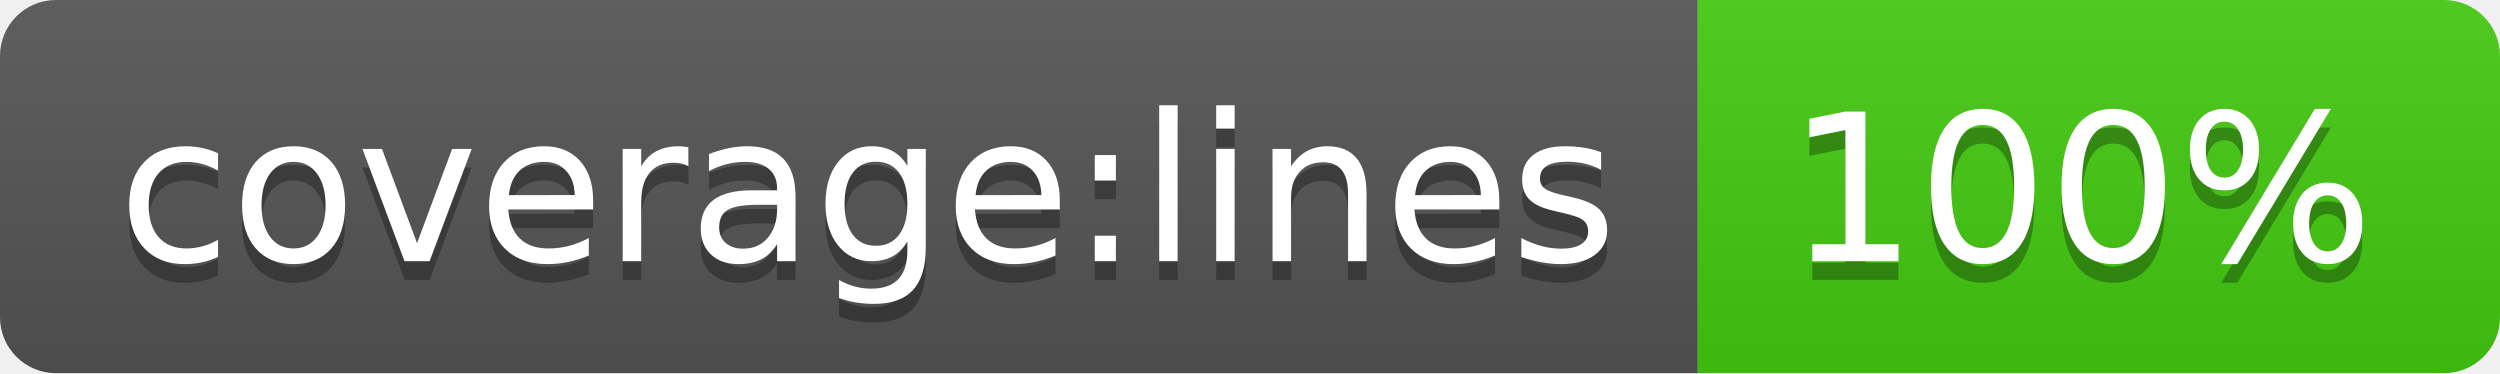
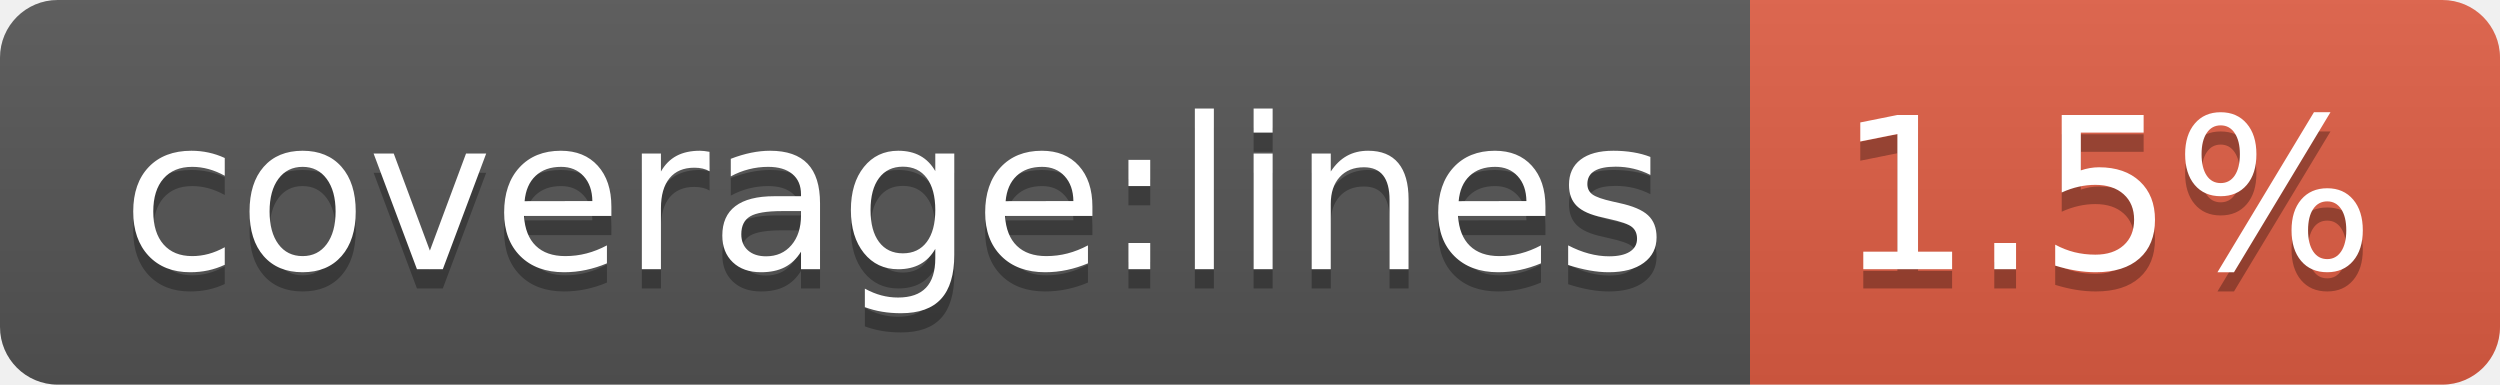
- <svg xmlns="http://www.w3.org/2000/svg" width="134" height="20">
+ <svg xmlns="http://www.w3.org/2000/svg" width="130" height="20">
  <linearGradient id="s" x2="0" y2="100%">
    <stop offset="0" stop-color="#bbb" stop-opacity=".1" />
    <stop offset="1" stop-opacity=".1" />
  </linearGradient>
  <clipPath id="r">
-     <rect width="134" height="20" rx="3" fill="#fff" />
+     <rect width="130" height="20" rx="3" fill="#fff" />
  </clipPath>
  <g clip-path="url(#r)">
    <rect width="91" height="20" fill="#555" />
-     <rect x="91" width="43" height="20" fill="#4c1" />
-     <rect width="134" height="20" fill="url(#s)" />
+     <rect x="91" width="39" height="20" fill="#e05d44" />
+     <rect width="130" height="20" fill="url(#s)" />
  </g>
  <g fill="#fff" text-anchor="middle" font-family="Verdana,Geneva,DejaVu Sans,sans-serif" text-rendering="geometricPrecision" font-size="110">
    <text x="465" y="150" fill="#010101" fill-opacity=".3" transform="scale(.1)" textLength="810">coverage:lines</text>
    <text x="465" y="140" transform="scale(.1)" textLength="810">coverage:lines</text>
-     <text x="1115" y="150" fill="#010101" fill-opacity=".3" transform="scale(.1)" textLength="330">100%</text>
-     <text x="1115" y="140" transform="scale(.1)" textLength="330">100%</text>
+     <text x="1095" y="150" fill="#010101" fill-opacity=".3" transform="scale(.1)" textLength="290">1.5%</text>
+     <text x="1095" y="140" transform="scale(.1)" textLength="290">1.5%</text>
  </g>
</svg>
